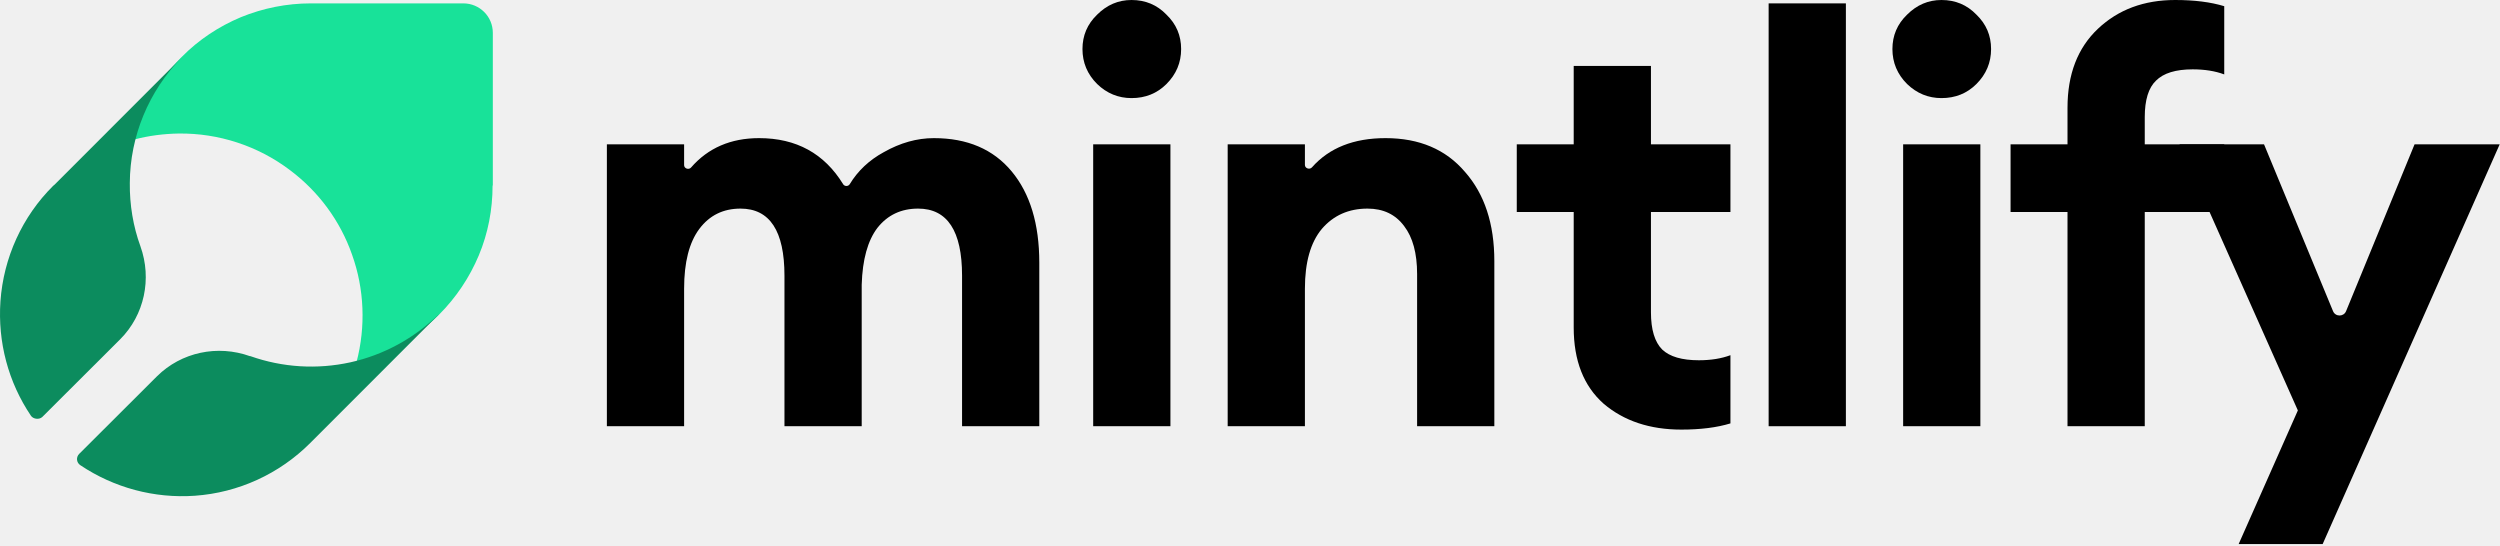
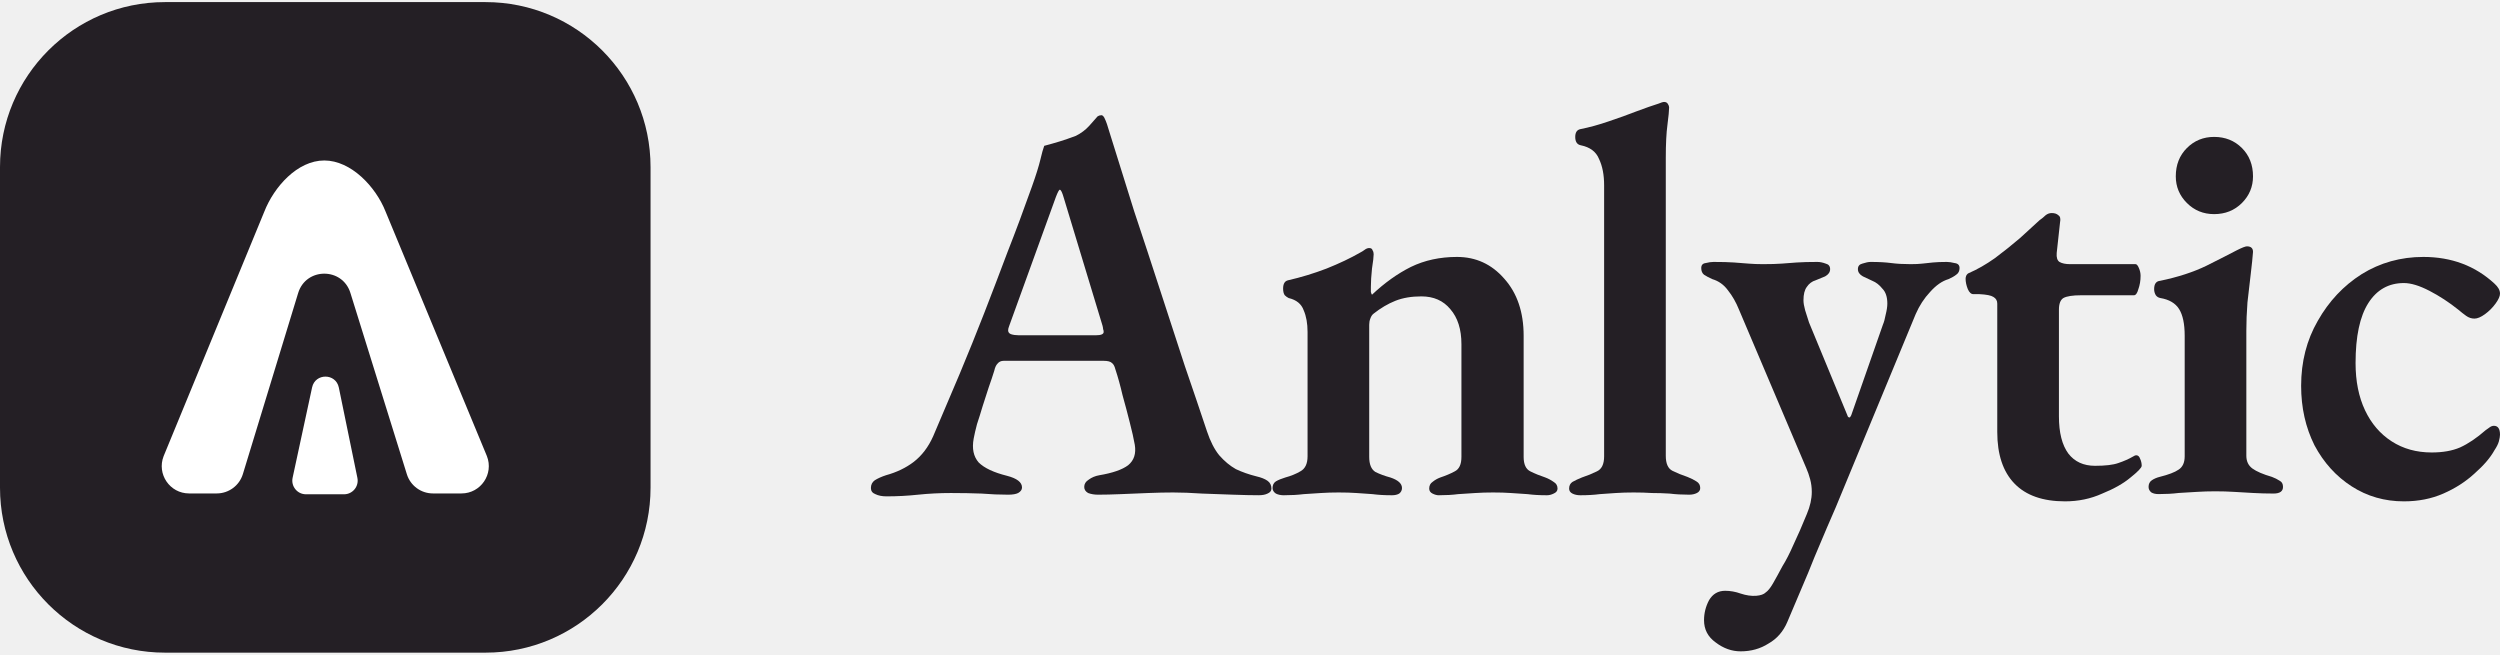
- <svg xmlns="http://www.w3.org/2000/svg" width="1682" height="367" viewBox="0 0 1682 367" fill="none">
-   <path d="M1562.69 366.037H1506.17L1546 276.14L1466.34 97.105H1523.24L1569.66 209.337C1571.28 213.26 1576.84 213.253 1578.45 209.325L1624.52 97.105H1681.79L1562.69 366.037Z" fill="black" />
-   <path d="M1391.02 286.761V142.622H1352.71V97.104H1391.02V72.449C1391.02 49.943 1397.85 32.242 1411.5 19.345C1425.16 6.448 1442.48 0 1463.47 0C1476.37 0 1487.37 1.391 1496.47 4.172V50.069C1490.4 47.793 1483.32 46.656 1475.23 46.656C1463.85 46.656 1455.63 49.184 1450.57 54.242C1445.51 59.046 1442.99 67.265 1442.99 78.897V97.104H1496.47V142.622H1442.99V286.761H1391.02Z" fill="black" />
-   <path d="M1306.22 66.001C1297.37 66.001 1289.66 62.84 1283.08 56.518C1276.51 49.943 1273.22 42.104 1273.22 33C1273.22 23.897 1276.51 16.184 1283.08 9.862C1289.66 3.287 1297.37 0 1306.22 0C1315.58 0 1323.42 3.287 1329.74 9.862C1336.31 16.184 1339.6 23.897 1339.6 33C1339.6 42.104 1336.31 49.943 1329.74 56.518C1323.42 62.84 1315.58 66.001 1306.22 66.001ZM1280.43 286.761V97.104H1332.39V286.761H1280.43Z" fill="black" />
-   <path d="M1189.94 286.761V2.276H1241.91V286.761H1189.94Z" fill="black" />
-   <path d="M1131.24 289.037C1110 289.037 1092.55 283.221 1078.89 271.588C1065.49 259.703 1058.79 242.634 1058.79 220.381V142.622H1020.48V97.104H1058.79V44.38H1110.76V97.104H1164.24V142.622H1110.76V210.14C1110.76 221.772 1113.29 230.117 1118.34 235.174C1123.4 239.979 1131.62 242.381 1143 242.381C1151.09 242.381 1158.17 241.243 1164.24 238.967V284.864C1155.14 287.646 1144.14 289.037 1131.24 289.037Z" fill="black" />
-   <path d="M825.979 286.761V97.104H877.945V110.967C877.945 113.311 881.135 114.347 882.688 112.591C894.273 99.485 910.773 92.932 932.187 92.932C954.946 92.932 972.774 100.518 985.67 115.691C998.82 130.61 1005.39 150.587 1005.39 175.622V286.761H953.429V184.346C953.429 170.438 950.521 159.691 944.704 152.105C938.888 144.265 930.67 140.346 920.049 140.346C907.405 140.346 897.164 144.898 889.325 154.001C881.738 163.105 877.945 176.507 877.945 194.208V286.761H825.979Z" fill="black" />
-   <path d="M761.286 66.001C752.436 66.001 744.723 62.84 738.148 56.518C731.574 49.943 728.286 42.104 728.286 33C728.286 23.897 731.574 16.184 738.148 9.862C744.723 3.287 752.436 0 761.286 0C770.643 0 778.482 3.287 784.804 9.862C791.379 16.184 794.666 23.897 794.666 33C794.666 42.104 791.379 49.943 784.804 56.518C778.482 62.84 770.643 66.001 761.286 66.001ZM735.493 286.761V97.104H787.459V286.761H735.493Z" fill="black" />
-   <path d="M647.273 286.761V185.484C647.273 155.392 637.411 140.346 617.686 140.346C606.307 140.346 597.204 144.645 590.376 153.243C583.801 161.84 580.261 174.61 579.755 191.553V286.761H527.789V185.484C527.789 155.392 517.927 140.346 498.203 140.346C486.571 140.346 477.341 144.898 470.513 154.001C463.685 163.105 460.272 176.507 460.272 194.208V286.761H408.306V97.104H460.272V111.103C460.272 113.435 463.407 114.462 464.939 112.704C476.419 99.522 491.68 92.932 510.72 92.932C535.742 92.932 554.588 103.262 567.259 123.923C568.258 125.553 570.718 125.527 571.712 123.894C577.189 114.891 584.802 107.731 594.548 102.415C605.675 96.093 616.928 92.932 628.307 92.932C650.813 92.932 668.261 100.392 680.652 115.311C693.043 130.231 699.239 150.714 699.239 176.76V286.761H647.273Z" fill="black" />
-   <path d="M331.569 124.833V22.09C331.569 11.065 322.625 2.276 311.764 2.276H209.069C192.938 2.276 176.967 5.472 162.113 11.544C147.26 17.775 133.685 26.724 122.345 38.228L121.546 39.027C106.533 54.207 95.833 73.062 90.402 93.834C100.145 91.277 110.206 89.999 120.268 89.839C147.1 89.52 173.453 98.148 194.855 114.287C214.18 128.668 228.873 148.481 236.859 171.331C245.164 194.5 246.122 219.746 239.893 243.554C260.496 238.122 279.503 227.416 294.675 212.396L295.474 211.597C306.813 200.252 315.917 186.67 322.145 171.81C328.374 156.95 331.409 140.971 331.409 124.833H331.569Z" fill="#18E299" />
-   <path d="M87.337 123.098C87.496 91.579 100.066 61.334 122.182 38.73L36.739 124.212C36.421 124.531 36.102 124.69 35.784 125.008C14.941 145.702 2.371 173.4 0.303 202.69C-1.607 230.07 5.553 257.131 20.828 279.736C22.285 281.892 26.238 282.601 28.466 280.532L80.813 228.319C97.202 211.923 102.293 187.568 94.497 165.759C89.564 152.229 87.178 137.743 87.337 123.098Z" fill="#0C8C5E" />
-   <path d="M294.976 211.605C278.587 227.683 258.062 238.826 235.786 243.761C213.351 248.695 190.121 247.263 168.482 239.622C168.482 239.622 168.323 239.622 168.164 239.622C146.365 231.822 122.022 236.916 105.633 253.153L53.285 305.365C51.057 307.594 51.376 311.255 54.081 313.006C76.674 328.128 103.724 335.451 131.091 333.541C160.368 331.471 187.894 318.896 208.737 298.043L209.533 297.247L294.976 211.764V211.605Z" fill="#0C8C5E" />
+ <svg xmlns="http://www.w3.org/2000/svg" viewBox="0 0 168 44" fill="none">
+   <rect y="0.141" width="43.717" height="43.717" rx="11.088" fill="#241F25" />
+   <path d="M23.118 33.216H20.561C19.976 33.216 19.541 32.676 19.664 32.105L20.973 26.033C21.182 25.062 22.569 25.069 22.769 26.041L24.017 32.113C24.134 32.683 23.699 33.216 23.118 33.216Z" fill="white" />
+   <path d="M17.76 14.226L10.996 30.653C10.525 31.857 11.412 33.159 12.706 33.159H14.565C15.372 33.159 16.085 32.631 16.321 31.859L20.037 19.69C20.565 17.962 23.008 17.956 23.546 19.681L27.341 31.869C27.579 32.636 28.29 33.159 29.093 33.159H31.011C32.306 33.159 33.194 31.854 32.719 30.649L25.91 14.217C25.25 12.545 23.588 10.784 21.791 10.784C19.989 10.784 18.417 12.549 17.76 14.226Z" fill="white" />
+   <path d="M161.542 33.691C160.248 33.691 159.078 33.355 158.033 32.683C156.988 32.011 156.154 31.09 155.532 29.921C154.935 28.726 154.636 27.395 154.636 25.927C154.636 24.309 155.009 22.853 155.756 21.559C156.503 20.24 157.486 19.195 158.705 18.423C159.949 17.652 161.331 17.266 162.849 17.266C164.74 17.266 166.333 17.863 167.627 19.058C167.876 19.282 168 19.506 168 19.73C168 19.904 167.9 20.128 167.701 20.402C167.502 20.675 167.266 20.912 166.992 21.111C166.718 21.31 166.482 21.41 166.283 21.41C166.084 21.41 165.897 21.348 165.723 21.223C165.549 21.099 165.375 20.962 165.2 20.812C164.578 20.315 163.931 19.892 163.259 19.543C162.587 19.195 162.015 19.021 161.542 19.021C160.522 19.021 159.725 19.468 159.153 20.364C158.581 21.26 158.294 22.604 158.294 24.396C158.294 25.615 158.506 26.673 158.929 27.569C159.352 28.465 159.949 29.162 160.721 29.659C161.492 30.157 162.388 30.406 163.409 30.406C164.155 30.406 164.79 30.294 165.312 30.07C165.86 29.821 166.432 29.436 167.029 28.913C167.129 28.838 167.216 28.776 167.291 28.726C167.39 28.652 167.49 28.614 167.589 28.614C167.863 28.614 168 28.813 168 29.212C168 29.311 167.975 29.46 167.925 29.659C167.876 29.834 167.776 30.033 167.627 30.257C167.353 30.754 166.905 31.277 166.283 31.825C165.686 32.372 164.989 32.82 164.192 33.168C163.396 33.517 162.513 33.691 161.542 33.691Z" fill="#241F25" />
+   <path d="M145.056 33.203C144.857 33.203 144.695 33.166 144.571 33.091C144.446 32.991 144.384 32.867 144.384 32.718C144.384 32.519 144.459 32.369 144.608 32.27C144.758 32.17 144.932 32.096 145.131 32.046C145.728 31.896 146.151 31.735 146.4 31.561C146.674 31.386 146.811 31.088 146.811 30.665V22.564C146.811 21.768 146.686 21.171 146.437 20.772C146.189 20.374 145.765 20.125 145.168 20.026C145.044 20.001 144.944 19.939 144.87 19.839C144.795 19.715 144.758 19.578 144.758 19.428C144.758 19.08 144.894 18.893 145.168 18.869C146.363 18.62 147.395 18.284 148.267 17.861C149.162 17.413 149.847 17.064 150.32 16.815C150.668 16.641 150.892 16.554 150.992 16.554C151.265 16.554 151.402 16.678 151.402 16.927C151.377 17.276 151.328 17.761 151.253 18.383C151.178 18.98 151.104 19.628 151.029 20.324C150.979 20.996 150.954 21.631 150.954 22.228V30.627C150.954 31 151.091 31.287 151.365 31.486C151.639 31.685 152.074 31.872 152.671 32.046C152.87 32.12 153.045 32.208 153.194 32.307C153.343 32.382 153.418 32.519 153.418 32.718C153.418 33.016 153.206 33.166 152.783 33.166C152.311 33.166 151.85 33.153 151.402 33.128C150.979 33.103 150.556 33.078 150.133 33.054C149.735 33.029 149.312 33.016 148.864 33.016C148.441 33.016 148.03 33.029 147.632 33.054C147.234 33.078 146.823 33.103 146.4 33.128C146.002 33.178 145.554 33.203 145.056 33.203ZM148.789 14.389C148.067 14.389 147.458 14.14 146.96 13.642C146.462 13.145 146.213 12.547 146.213 11.851C146.213 11.079 146.462 10.444 146.96 9.947C147.458 9.449 148.067 9.2 148.789 9.2C149.536 9.2 150.158 9.449 150.656 9.947C151.153 10.444 151.402 11.079 151.402 11.851C151.402 12.547 151.153 13.145 150.656 13.642C150.158 14.14 149.536 14.389 148.789 14.389Z" fill="#241F25" />
+   <path d="M138.77 33.691C137.277 33.691 136.145 33.293 135.373 32.496C134.602 31.7 134.216 30.543 134.216 29.025V20.402C134.216 20.203 134.129 20.053 133.955 19.954C133.806 19.854 133.494 19.792 133.022 19.767H132.611C132.462 19.767 132.337 19.655 132.238 19.431C132.138 19.182 132.088 18.946 132.088 18.722C132.088 18.672 132.101 18.61 132.126 18.535C132.176 18.436 132.238 18.374 132.312 18.349C132.885 18.1 133.47 17.764 134.067 17.341C134.664 16.893 135.224 16.445 135.747 15.997C136.269 15.524 136.705 15.126 137.053 14.802C137.227 14.678 137.364 14.566 137.464 14.466C137.588 14.367 137.725 14.317 137.874 14.317C138.074 14.317 138.223 14.367 138.322 14.466C138.447 14.541 138.484 14.703 138.434 14.952L138.21 17.005C138.186 17.303 138.248 17.503 138.397 17.602C138.571 17.702 138.808 17.751 139.106 17.751H143.511C143.586 17.751 143.661 17.838 143.735 18.013C143.81 18.187 143.847 18.361 143.847 18.535C143.847 18.859 143.797 19.157 143.698 19.431C143.623 19.705 143.524 19.842 143.399 19.842H139.853C139.281 19.842 138.882 19.904 138.658 20.029C138.459 20.153 138.36 20.414 138.36 20.812V27.98C138.36 29.075 138.571 29.908 138.994 30.481C139.417 31.028 140.015 31.302 140.786 31.302C141.483 31.302 142.006 31.24 142.354 31.115C142.727 30.991 143.063 30.842 143.362 30.667C143.437 30.618 143.499 30.593 143.549 30.593C143.673 30.593 143.76 30.667 143.81 30.817C143.884 30.966 143.922 31.128 143.922 31.302C143.922 31.426 143.673 31.688 143.175 32.086C142.702 32.484 142.068 32.845 141.271 33.168C140.5 33.517 139.666 33.691 138.77 33.691Z" fill="#241F25" />
+   <path d="M116.974 43.77C116.377 43.77 115.817 43.571 115.295 43.173C114.772 42.799 114.511 42.302 114.511 41.679C114.511 41.207 114.623 40.759 114.847 40.336C115.095 39.913 115.456 39.701 115.929 39.701C116.278 39.701 116.626 39.763 116.974 39.888C117.348 40.012 117.696 40.062 118.02 40.037C118.318 40.012 118.53 39.937 118.654 39.813C118.803 39.713 118.965 39.514 119.139 39.216C119.339 38.867 119.55 38.482 119.774 38.059C120.023 37.66 120.272 37.175 120.521 36.603C120.794 36.03 121.093 35.346 121.417 34.55C121.64 34.027 121.752 33.529 121.752 33.056C121.752 32.758 121.715 32.472 121.64 32.198C121.566 31.924 121.479 31.675 121.379 31.451L116.862 20.812C116.663 20.315 116.414 19.879 116.116 19.506C115.842 19.133 115.494 18.884 115.071 18.759C114.847 18.66 114.66 18.56 114.511 18.461C114.386 18.361 114.324 18.212 114.324 18.013C114.324 17.814 114.423 17.702 114.623 17.677C114.822 17.627 114.996 17.602 115.145 17.602C115.718 17.602 116.178 17.614 116.526 17.639C116.875 17.664 117.198 17.689 117.497 17.714C117.796 17.739 118.119 17.751 118.467 17.751C118.99 17.751 119.413 17.739 119.737 17.714C120.06 17.689 120.396 17.664 120.745 17.639C121.118 17.614 121.578 17.602 122.126 17.602C122.3 17.602 122.487 17.639 122.686 17.714C122.885 17.764 122.984 17.888 122.984 18.087C122.984 18.286 122.872 18.448 122.648 18.573C122.424 18.672 122.213 18.759 122.014 18.834C121.765 18.909 121.566 19.058 121.417 19.282C121.267 19.481 121.193 19.78 121.193 20.178C121.193 20.352 121.23 20.576 121.305 20.85C121.379 21.099 121.466 21.372 121.566 21.671L124.142 27.905C124.166 28.005 124.216 28.054 124.291 28.054C124.316 28.054 124.353 28.005 124.403 27.905L126.531 21.82C126.605 21.646 126.668 21.422 126.717 21.148C126.792 20.85 126.829 20.601 126.829 20.402C126.829 19.954 126.717 19.618 126.493 19.394C126.294 19.145 126.07 18.971 125.821 18.871C125.622 18.772 125.411 18.672 125.187 18.573C124.963 18.448 124.851 18.286 124.851 18.087C124.851 17.888 124.95 17.764 125.149 17.714C125.373 17.639 125.56 17.602 125.709 17.602C126.257 17.602 126.717 17.627 127.091 17.677C127.464 17.727 127.899 17.751 128.397 17.751C128.721 17.751 128.982 17.739 129.181 17.714C129.405 17.689 129.641 17.664 129.89 17.639C130.139 17.614 130.45 17.602 130.823 17.602C130.973 17.602 131.147 17.627 131.346 17.677C131.57 17.702 131.682 17.814 131.682 18.013C131.682 18.212 131.607 18.361 131.458 18.461C131.334 18.56 131.159 18.66 130.935 18.759C130.512 18.884 130.102 19.17 129.704 19.618C129.305 20.041 128.982 20.539 128.733 21.111L123.358 34.102C123.208 34.45 123.009 34.91 122.76 35.483C122.512 36.08 122.238 36.727 121.939 37.424C121.665 38.121 121.367 38.842 121.043 39.589C120.72 40.336 120.409 41.07 120.11 41.791C119.836 42.438 119.413 42.924 118.841 43.247C118.293 43.596 117.671 43.77 116.974 43.77Z" fill="#241F25" />
+   <path d="M106.192 33.281C105.993 33.281 105.819 33.243 105.669 33.169C105.52 33.094 105.445 32.982 105.445 32.833C105.445 32.633 105.52 32.484 105.669 32.385C105.844 32.285 106.055 32.185 106.304 32.086C106.677 31.962 107.013 31.825 107.312 31.675C107.635 31.526 107.797 31.19 107.797 30.667V12.451C107.797 11.754 107.685 11.169 107.461 10.696C107.262 10.198 106.851 9.887 106.229 9.763C105.98 9.713 105.856 9.527 105.856 9.203C105.856 8.904 105.968 8.73 106.192 8.68C106.814 8.556 107.449 8.382 108.096 8.158C108.768 7.934 109.39 7.71 109.962 7.486C110.56 7.262 111.057 7.088 111.455 6.963C111.63 6.889 111.754 6.851 111.829 6.851C111.953 6.851 112.04 6.901 112.09 7.001C112.14 7.075 112.165 7.15 112.165 7.225C112.165 7.424 112.127 7.809 112.053 8.382C111.978 8.929 111.941 9.676 111.941 10.622V30.63C111.941 31.153 112.09 31.489 112.389 31.638C112.687 31.787 113.023 31.924 113.397 32.049C113.645 32.148 113.844 32.248 113.994 32.347C114.168 32.447 114.255 32.596 114.255 32.795C114.255 32.944 114.18 33.056 114.031 33.131C113.882 33.206 113.708 33.243 113.509 33.243C113.036 33.243 112.6 33.218 112.202 33.169C111.804 33.144 111.406 33.131 111.007 33.131C110.634 33.106 110.224 33.094 109.776 33.094C109.353 33.094 108.954 33.106 108.581 33.131C108.233 33.156 107.872 33.181 107.499 33.206C107.125 33.256 106.69 33.281 106.192 33.281Z" fill="#241F25" />
+   <path d="M86.263 33.281C86.064 33.281 85.889 33.243 85.74 33.169C85.591 33.069 85.516 32.944 85.516 32.795C85.516 32.596 85.591 32.447 85.74 32.347C85.914 32.248 86.126 32.161 86.375 32.086C86.748 31.986 87.084 31.849 87.383 31.675C87.706 31.501 87.868 31.165 87.868 30.667V22.306C87.868 21.733 87.781 21.248 87.607 20.85C87.457 20.427 87.121 20.153 86.599 20.029C86.499 19.979 86.412 19.917 86.337 19.842C86.263 19.742 86.225 19.593 86.225 19.394C86.225 19.07 86.337 18.884 86.561 18.834C87.432 18.635 88.291 18.374 89.137 18.05C90.008 17.702 90.767 17.341 91.414 16.968C91.514 16.918 91.613 16.856 91.713 16.781C91.812 16.706 91.912 16.669 92.011 16.669C92.136 16.669 92.21 16.719 92.235 16.818C92.285 16.893 92.31 16.98 92.31 17.08C92.31 17.254 92.273 17.577 92.198 18.05C92.148 18.523 92.123 18.934 92.123 19.282C92.123 19.381 92.123 19.494 92.123 19.618C92.148 19.718 92.173 19.78 92.198 19.805C93.044 19.008 93.915 18.386 94.811 17.938C95.732 17.49 96.765 17.266 97.909 17.266C99.179 17.266 100.236 17.752 101.082 18.722C101.953 19.693 102.389 20.974 102.389 22.567V30.705C102.389 31.203 102.538 31.526 102.837 31.675C103.136 31.825 103.472 31.962 103.845 32.086C104.044 32.161 104.231 32.26 104.405 32.385C104.579 32.484 104.666 32.633 104.666 32.833C104.666 32.982 104.579 33.094 104.405 33.169C104.255 33.243 104.106 33.281 103.957 33.281C103.459 33.281 103.024 33.256 102.65 33.206C102.277 33.181 101.904 33.156 101.53 33.131C101.182 33.106 100.784 33.094 100.336 33.094C99.913 33.094 99.515 33.106 99.141 33.131C98.768 33.156 98.382 33.181 97.984 33.206C97.611 33.256 97.175 33.281 96.678 33.281C96.553 33.281 96.416 33.243 96.267 33.169C96.118 33.094 96.043 32.982 96.043 32.833C96.043 32.633 96.118 32.484 96.267 32.385C96.416 32.26 96.591 32.161 96.79 32.086C97.163 31.962 97.486 31.825 97.76 31.675C98.059 31.526 98.208 31.203 98.208 30.705V23.127C98.208 22.131 97.959 21.348 97.462 20.775C96.989 20.203 96.342 19.917 95.52 19.917C94.849 19.917 94.264 20.016 93.766 20.215C93.268 20.414 92.783 20.701 92.31 21.074C92.21 21.148 92.136 21.261 92.086 21.41C92.036 21.534 92.011 21.671 92.011 21.82V30.705C92.011 31.203 92.148 31.538 92.422 31.713C92.721 31.862 93.057 31.986 93.43 32.086C93.953 32.26 94.214 32.497 94.214 32.795C94.214 32.944 94.152 33.069 94.027 33.169C93.903 33.243 93.741 33.281 93.542 33.281C93.044 33.281 92.609 33.256 92.235 33.206C91.862 33.181 91.501 33.156 91.153 33.131C90.804 33.106 90.406 33.094 89.958 33.094C89.535 33.094 89.137 33.106 88.764 33.131C88.391 33.156 88.005 33.181 87.607 33.206C87.208 33.256 86.76 33.281 86.263 33.281Z" fill="#241F25" />
+   <path d="M59.571 33.355C59.272 33.355 59.023 33.305 58.824 33.206C58.625 33.131 58.525 32.994 58.525 32.795C58.525 32.571 58.613 32.397 58.787 32.273C58.986 32.148 59.235 32.036 59.533 31.937C60.255 31.738 60.877 31.439 61.4 31.041C61.947 30.618 62.383 30.045 62.706 29.323C63.328 27.855 63.926 26.449 64.498 25.105C65.07 23.737 65.618 22.38 66.141 21.036C66.663 19.693 67.186 18.324 67.709 16.93C68.256 15.537 68.803 14.068 69.351 12.525C69.625 11.754 69.811 11.157 69.911 10.733C70.01 10.31 70.097 9.999 70.172 9.8C70.546 9.701 70.894 9.601 71.217 9.502C71.541 9.402 71.902 9.278 72.3 9.128C72.648 8.954 72.947 8.73 73.196 8.456C73.445 8.183 73.631 7.971 73.756 7.822C73.831 7.772 73.905 7.747 73.98 7.747C74.054 7.722 74.129 7.772 74.204 7.897C74.278 8.046 74.341 8.195 74.39 8.344C74.44 8.494 74.49 8.656 74.54 8.83C75.087 10.597 75.647 12.389 76.219 14.205C76.817 15.997 77.402 17.776 77.974 19.543C78.546 21.285 79.094 22.965 79.617 24.583C80.164 26.175 80.662 27.644 81.11 28.988C81.334 29.66 81.607 30.195 81.931 30.593C82.279 30.991 82.653 31.302 83.051 31.526C83.474 31.725 83.934 31.887 84.432 32.011C84.755 32.086 85.004 32.185 85.179 32.31C85.353 32.434 85.44 32.608 85.44 32.833C85.44 32.982 85.353 33.094 85.179 33.168C85.029 33.243 84.83 33.28 84.581 33.28C84.133 33.28 83.561 33.268 82.864 33.243C82.192 33.218 81.495 33.193 80.774 33.168C80.052 33.119 79.405 33.094 78.833 33.094C78.335 33.094 77.775 33.106 77.153 33.131C76.555 33.156 75.946 33.181 75.324 33.206C74.726 33.231 74.216 33.243 73.793 33.243C73.544 33.243 73.32 33.206 73.121 33.131C72.947 33.032 72.86 32.895 72.86 32.721C72.86 32.521 72.959 32.36 73.159 32.235C73.358 32.086 73.594 31.986 73.868 31.937C74.764 31.787 75.411 31.563 75.809 31.265C76.207 30.941 76.356 30.481 76.257 29.884C76.182 29.46 76.07 28.963 75.921 28.39C75.772 27.793 75.61 27.183 75.436 26.561C75.286 25.914 75.124 25.329 74.95 24.807C74.901 24.608 74.826 24.471 74.726 24.396C74.627 24.297 74.44 24.247 74.166 24.247H67.447C67.273 24.247 67.136 24.309 67.037 24.433C66.937 24.533 66.862 24.695 66.813 24.919C66.713 25.242 66.589 25.616 66.439 26.038C66.315 26.437 66.178 26.86 66.029 27.308C65.904 27.731 65.78 28.129 65.655 28.502C65.556 28.876 65.481 29.199 65.431 29.473C65.307 30.145 65.419 30.68 65.767 31.078C66.141 31.451 66.775 31.75 67.671 31.974C68.343 32.148 68.679 32.409 68.679 32.758C68.679 32.907 68.592 33.032 68.418 33.131C68.268 33.206 68.044 33.243 67.746 33.243C67.173 33.243 66.576 33.218 65.954 33.168C65.332 33.144 64.647 33.131 63.901 33.131C63.154 33.131 62.42 33.168 61.698 33.243C61.002 33.318 60.292 33.355 59.571 33.355ZM68.455 22.53H73.644C73.992 22.53 74.166 22.455 74.166 22.306C74.166 22.231 74.154 22.169 74.129 22.119C74.129 22.069 74.117 21.994 74.092 21.895L71.479 13.272C71.379 12.924 71.292 12.749 71.217 12.749C71.168 12.749 71.081 12.911 70.956 13.235L67.82 21.895C67.771 22.019 67.746 22.119 67.746 22.194C67.746 22.318 67.808 22.405 67.932 22.455C68.082 22.505 68.256 22.53 68.455 22.53Z" fill="#241F25" />
</svg>
